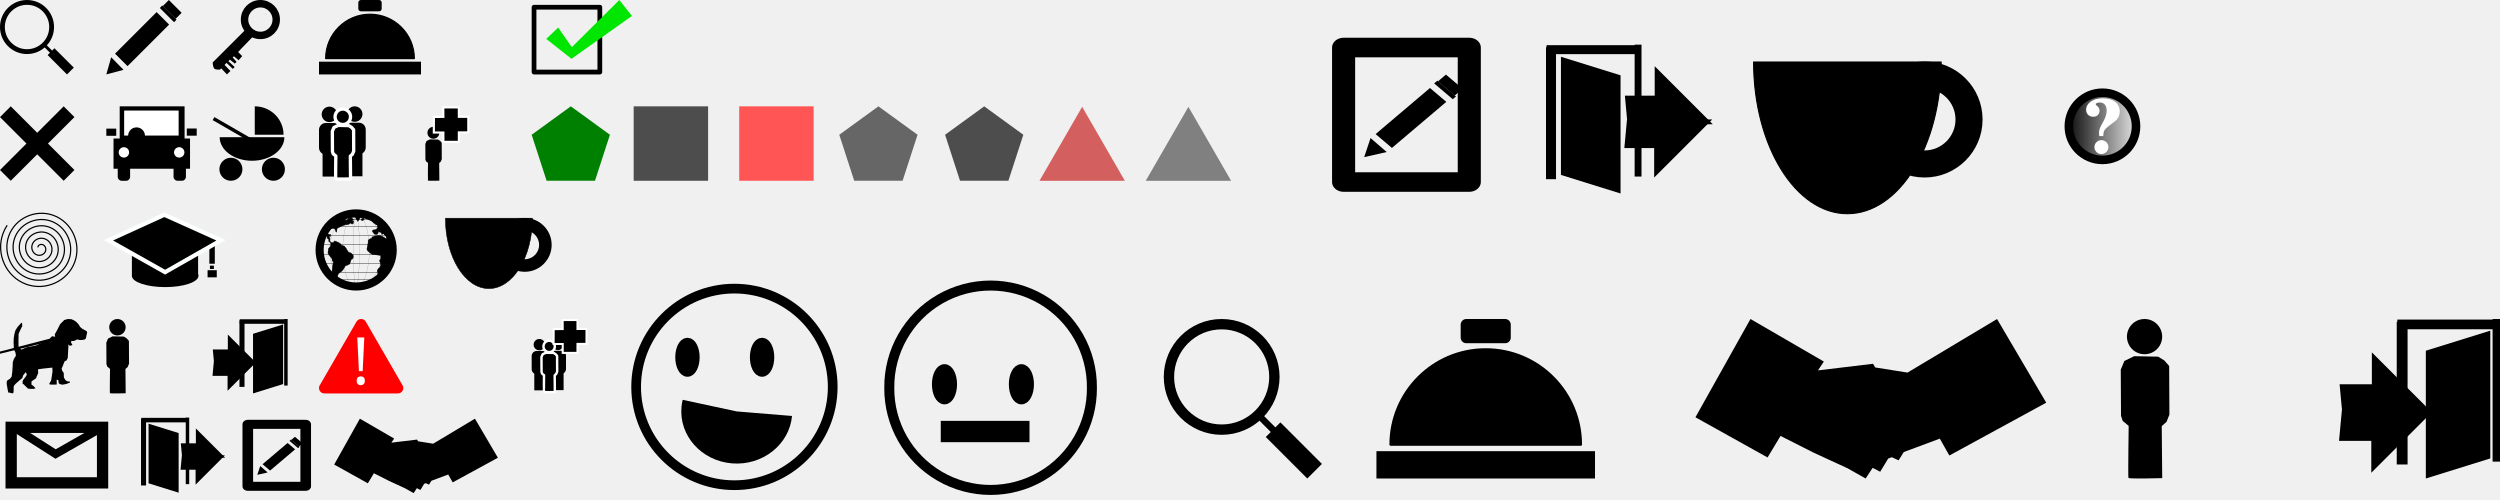
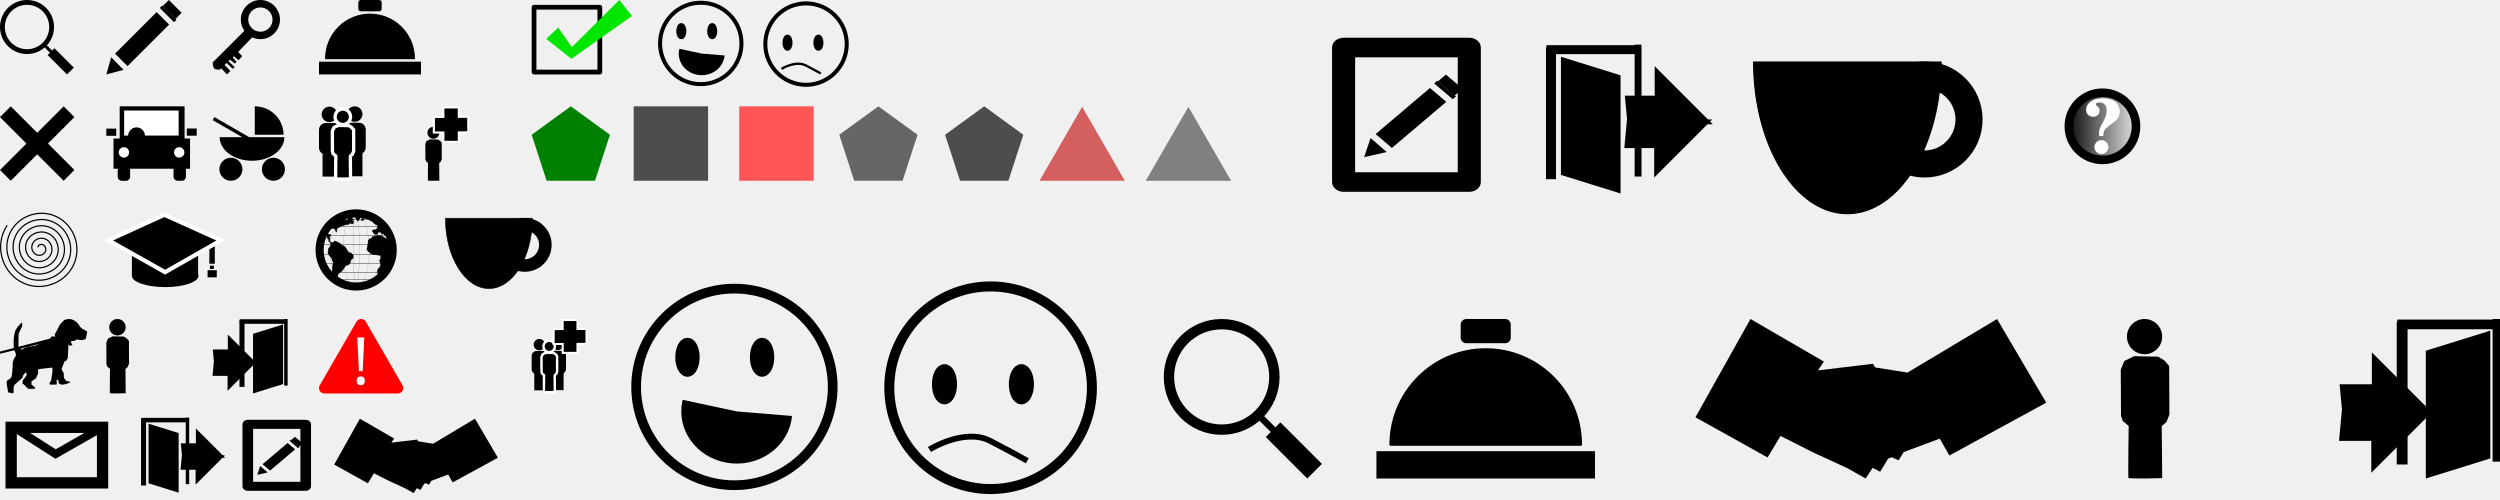
<svg xmlns="http://www.w3.org/2000/svg" xmlns:xlink="http://www.w3.org/1999/xlink" version="1.1" id="svg3044" height="94" width="470.218">
  <defs id="defs3046">
    <path id="path3785" d="m 17.678,1035.568 c 0,0 3.14,-2.346 4.972,-2.347 1.936,0 5.255,2.473 5.255,2.473" style="fill:none;stroke:none" />
    <linearGradient xlink:href="#linearGradient6251" id="linearGradient3602" gradientUnits="userSpaceOnUse" x1="140.551" y1="388.844" x2="140.551" y2="473.251" gradientTransform="matrix(0.4506727,0,0,0.4506727,47.07469,213.0829)" />
    <linearGradient id="linearGradient6251">
      <stop style="stop-color:#6ad580;stop-opacity:1;" offset="0" id="stop6253" />
      <stop style="stop-color:#6ad580;stop-opacity:0;" offset="1" id="stop6255" />
    </linearGradient>
    <filter id="filter6235" x="0" y="0" width="1" height="1" color-interpolation-filters="sRGB">
      <feGaussianBlur id="feGaussianBlur6237" in="SourceAlpha" stdDeviation="4.2" />
      <feOffset id="feOffset6239" dy="5" dx="5" result="result91" />
      <feComposite id="feComposite6241" in2="result91" operator="out" in="SourceGraphic" />
    </filter>
    <filter id="filter6227" x="0" y="0" width="1" height="1" color-interpolation-filters="sRGB">
      <feGaussianBlur id="feGaussianBlur6229" in="SourceAlpha" stdDeviation="4.2" />
      <feOffset id="feOffset6231" dy="5" dx="5" result="result91" />
      <feComposite id="feComposite6233" in2="result91" operator="out" in="SourceGraphic" />
    </filter>
    <filter id="filter6219" x="0" y="0" width="1" height="1" color-interpolation-filters="sRGB">
      <feGaussianBlur id="feGaussianBlur6221" in="SourceAlpha" stdDeviation="4.2" />
      <feOffset id="feOffset6223" dy="5" dx="5" result="result91" />
      <feComposite id="feComposite6225" in2="result91" operator="out" in="SourceGraphic" />
    </filter>
    <filter id="filter6211" x="0" y="0" width="1" height="1" color-interpolation-filters="sRGB">
      <feGaussianBlur id="feGaussianBlur6213" in="SourceAlpha" stdDeviation="4.2" />
      <feOffset id="feOffset6215" dy="5" dx="5" result="result91" />
      <feComposite id="feComposite6217" in2="result91" operator="out" in="SourceGraphic" />
    </filter>
    <filter id="filter6203" x="0" y="0" width="1" height="1" color-interpolation-filters="sRGB">
      <feGaussianBlur id="feGaussianBlur6205" in="SourceAlpha" stdDeviation="4.2" />
      <feOffset id="feOffset6207" dy="5" dx="5" result="result91" />
      <feComposite id="feComposite6209" in2="result91" operator="out" in="SourceGraphic" />
    </filter>
    <filter id="filter6195" x="0" y="0" width="1" height="1" color-interpolation-filters="sRGB">
      <feGaussianBlur id="feGaussianBlur6197" in="SourceAlpha" stdDeviation="4.2" />
      <feOffset id="feOffset6199" dy="5" dx="5" result="result91" />
      <feComposite id="feComposite6201" in2="result91" operator="out" in="SourceGraphic" />
    </filter>
    <linearGradient xlink:href="#linearGradient6251" id="linearGradient5214" gradientUnits="userSpaceOnUse" gradientTransform="matrix(0.4506727,0,0,0.4506727,124.9111,48.19822)" x1="140.551" y1="388.844" x2="140.551" y2="473.251" />
    <linearGradient xlink:href="#linearGradient3763" id="linearGradient3769" x1="3.079" y1="28.393" x2="62.279" y2="28.393" gradientUnits="userSpaceOnUse" />
    <linearGradient id="linearGradient3763">
      <stop style="stop-color:#000000;stop-opacity:1;" offset="0" id="stop3765" />
      <stop style="stop-color:#000000;stop-opacity:0;" offset="1" id="stop3767" />
    </linearGradient>
    <linearGradient y2="28.393" x2="62.279" y1="28.393" x1="3.079" gradientUnits="userSpaceOnUse" id="linearGradient4370" xlink:href="#linearGradient3763" />
    <linearGradient xlink:href="#linearGradient3763" id="linearGradient4398" gradientUnits="userSpaceOnUse" x1="3.079" y1="28.393" x2="62.279" y2="28.393" />
  </defs>
  <g id="layer1" transform="translate(4.5269776e-8,-12.36218)">
    <g id="callbell_icon" transform="matrix(0.7068176,0,0,0.7068176,-57.63464,-272.1026)">
      <path transform="matrix(1.525279,0,0,-1.525279,158.3811,444.9596)" d="m 21.908,17.645 c 0,4.271 -3.463,7.734 -7.734,7.734 -4.271,0 -7.734,-3.463 -7.734,-7.734 0,0 0,0 0,0 l 7.734,0 z" id="path6730" style="fill:#000000;fill-opacity:1;stroke:#000000;stroke-width:0.213;stroke-linejoin:round;stroke-miterlimit:4;stroke-opacity:1;stroke-dasharray:none" />
      <rect y="403.159" x="177.589" height="1.607" width="4.821" id="rect6732" style="fill:#000000;fill-opacity:1;stroke:#000000;stroke-width:1.4;stroke-linejoin:round;stroke-miterlimit:4;stroke-opacity:1;stroke-dasharray:none" />
      <rect y="418.873" x="166.429" height="3.393" width="27.143" id="rect6734" style="fill:#000000;fill-opacity:1;stroke:none" />
    </g>
    <g transform="matrix(0.609802,0,0,0.609802,38.64462,-615.1119)" id="password_icon">
      <path id="rect4382" d="m 12.592,1037.892 2.21,2.21 -2.52,2.601 -0.57,0.589 -0.637,0.658 -0.997,1.079 1.257,1.257 -1.116,1.27 -1.441,-1.219 -0.377,0.358 1.197,1.355 -0.534,0.557 -1.5,-1.232 -0.486,0.468 1.937,1.82 -0.58,0.558 -1.947,-1.849 -0.598,0.643 1.808,1.853 -1.071,1.071 -1.745,-1.867 -0.448,0.384 c 0,0 -1.264,0.083 -1.685,-0.301 -0.487,-0.445 -0.524,-1.908 -0.524,-1.908 z" style="fill:#000000;fill-opacity:1;stroke:none" />
      <path transform="translate(-0.4910714,1024.996)" d="m 22.321,10.022 c 0,2.7 -2.189,4.888 -4.888,4.888 -2.7,0 -4.888,-2.189 -4.888,-4.888 0,-2.7 2.189,-4.888 4.888,-4.888 2.7,0 4.888,2.189 4.888,4.888 z" id="path4387" style="fill:none;stroke:#000000;stroke-width:2.3;stroke-miterlimit:4;stroke-opacity:1;stroke-dasharray:none" />
    </g>
    <g id="group_icon" transform="matrix(0.522478,0,0,0.522478,-38.79499,-174.7818)">
      <g style="fill:#000000" transform="matrix(1.2,0,0,1.2,183.1964,-842.4773)" id="g5059-5-8">
        <path style="fill:#000000;fill-opacity:1;stroke:none" id="path5053-5-4" d="m 10.357,7.5 c 0,1.282 -1.039,2.321 -2.321,2.321 -1.282,0 -2.321,-1.039 -2.321,-2.321 0,-1.282 1.039,-2.321 2.321,-2.321 1.282,0 2.321,1.039 2.321,2.321 z" transform="translate(0,1027.362)" />
        <rect style="fill:#000000;fill-opacity:1;stroke:none" id="rect5055-9-6" width="6.429" height="9.464" x="4.911" y="1037.451" ry="2.054" />
        <rect style="fill:#000000;fill-opacity:1;stroke:none" id="rect5057-8-3" width="4.375" height="7.589" x="5.982" y="1045.934" ry="0" />
      </g>
      <g style="fill:#000000" transform="matrix(1.2,0,0,1.2,192.3036,-842.5844)" id="g5059-5">
        <path style="fill:#000000;fill-opacity:1;stroke:none" id="path5053-5" d="m 10.357,7.5 c 0,1.282 -1.039,2.321 -2.321,2.321 -1.282,0 -2.321,-1.039 -2.321,-2.321 0,-1.282 1.039,-2.321 2.321,-2.321 1.282,0 2.321,1.039 2.321,2.321 z" transform="translate(0,1027.362)" />
        <rect style="fill:#000000;fill-opacity:1;stroke:none" id="rect5055-9" width="6.429" height="9.464" x="4.911" y="1037.451" ry="2.054" />
        <rect style="fill:#000000;fill-opacity:1;stroke:none" id="rect5057-8" width="4.375" height="7.589" x="5.982" y="1045.934" ry="0" />
      </g>
      <path transform="matrix(1.2,0,0,1.2,188.0114,391.2273)" d="m 10.357,7.5 c 0,1.282 -1.039,2.321 -2.321,2.321 -1.282,0 -2.321,-1.039 -2.321,-2.321 0,-1.282 1.039,-2.321 2.321,-2.321 1.282,0 2.321,1.039 2.321,2.321 z" id="path5053-5-9" style="fill:#000000;fill-opacity:1;stroke:#ffffff;stroke-opacity:1" />
      <path id="path5747" d="m 196.014,403.321 3.788,0.076 0.985,0.606 0.758,0.871 0.038,7.69 -0.455,1.136 -0.758,0.682 0.076,8.22 c 0,0 -5.265,0.151 -5.341,-0.038 -0.076,-0.189 0.038,-8.22 0.038,-8.22 l -0.947,-0.795 -0.265,-0.795 -0.038,-7.311 0.568,-1.364 z" style="fill:#000000;fill-opacity:1;stroke:#ffffff;stroke-width:1.2px;stroke-linecap:butt;stroke-linejoin:round;stroke-opacity:1" />
    </g>
    <g id="taxi_icon" transform="matrix(1.04319,0,0,1.04319,19.62743,-1046.683)">
      <rect ry="0.714" y="1044.042" x="2.411" height="3.75" width="2.232" id="rect5791" style="fill:#000000;fill-opacity:1;stroke:none" />
      <rect ry="0.714" y="1044.04" x="12.475" height="3.75" width="2.232" id="rect5791-8" style="fill:#000000;fill-opacity:1;stroke:none" />
      <rect ry="0" transform="translate(0,1027.362)" y="12.812" x="1.652" height="5.446" width="13.795" id="rect6337" style="fill:#000000;fill-opacity:1;stroke:none" />
      <rect transform="translate(0,1027.362)" y="7.009" x="2.768" height="6.295" width="11.696" id="rect6339" style="fill:#000000;fill-opacity:1;stroke:none" />
      <rect transform="translate(0,1027.362)" y="11.027" x="0.357" height="1.295" width="1.786" id="rect6341" style="fill:#000000;fill-opacity:1;stroke:none" />
      <rect y="1038.367" x="14.866" height="1.295" width="1.786" id="rect6341-7" style="fill:#000000;fill-opacity:1;stroke:none" />
      <rect transform="translate(0,1027.362)" y="7.768" x="3.571" height="4.509" width="9.821" id="rect6365" style="fill:#ffffff;fill-opacity:1;stroke:none" />
      <path transform="translate(0,1027.362)" d="m 4.464,15.312 c 0,0.518 -0.42,0.938 -0.938,0.938 -0.518,0 -0.938,-0.42 -0.938,-0.938 0,-0.518 0.42,-0.938 0.938,-0.938 0.518,0 0.938,0.42 0.938,0.938 z" id="path6369" style="fill:#ffffff;fill-opacity:1;stroke:none" />
      <path d="m 4.464,15.312 c 0,0.518 -0.42,0.938 -0.938,0.938 -0.518,0 -0.938,-0.42 -0.938,-0.938 0,-0.518 0.42,-0.938 0.938,-0.938 0.518,0 0.938,0.42 0.938,0.938 z" id="path6369-6" style="fill:#ffffff;fill-opacity:1;stroke:none" transform="translate(9.970676,1027.362)" />
      <path transform="translate(-0.5803571,1027.362)" d="m 7.902,12.321 c 0,0.838 -0.68,1.518 -1.518,1.518 -0.838,0 -1.518,-0.68 -1.518,-1.518 0,-0.838 0.68,-1.518 1.518,-1.518 0.838,0 1.518,0.68 1.518,1.518 z" id="path6391" style="fill:#000000;fill-opacity:1;stroke:none" />
    </g>
    <g id="edit_icon" transform="matrix(1.02057,0,0,1.02057,10.36171,-1038.696)">
      <rect ry="0" transform="matrix(0.7071068,0.7071068,-0.7071068,0.7071068,0,0)" y="716.576" x="743.037" height="10.833" width="3.253" id="rect4441" style="fill:#000000;fill-opacity:1;stroke:none" />
      <g transform="translate(-0.4464286,0.2678571)" id="g5005">
        <rect style="fill:#000000;fill-opacity:1;stroke:none" id="rect4953" width="3.712" height="0.644" x="743.04" y="714.472" transform="matrix(0.7071068,0.7071068,-0.7071068,0.7071068,0,0)" />
        <rect style="fill:#000000;fill-opacity:1;stroke:none" id="rect4955" width="3.334" height="1.591" x="743.178" y="712.904" transform="matrix(0.7071068,0.7071068,-0.7071068,0.7071068,0,0)" />
      </g>
      <path id="path5009" d="m 10.337,1040.422 2.277,2.321 -3.17,0.848 z" style="fill:#000000;fill-opacity:1;stroke:none" />
    </g>
    <g transform="matrix(0.5343734,0,0,0.5343734,0.5019292,-536.1309)" id="search_icon">
      <path transform="translate(-1.517857,1025.309)" d="m 18.75,10.625 c 0,4.783 -3.878,8.661 -8.661,8.661 -4.783,0 -8.661,-3.878 -8.661,-8.661 0,-4.783 3.878,-8.661 8.661,-8.661 4.783,0 8.661,3.878 8.661,8.661 z" id="path3031" style="fill:none;stroke:#000000;stroke-width:1.7;stroke-linecap:round;stroke-linejoin:round;stroke-miterlimit:4;stroke-opacity:1;stroke-dasharray:none" />
      <g transform="matrix(0.7071068,-0.7071068,0.7071068,0.7071068,-713.2877,298.6404)" id="g3827">
        <rect style="fill:#000000;fill-opacity:1;stroke:none" id="rect3823" width="1.071" height="3.75" x="-11.607" y="1040.398" />
        <rect style="fill:#000000;fill-opacity:1;stroke:none" id="rect3825" width="3.393" height="9.643" x="-12.768" y="16.518" transform="translate(0,1027.362)" />
      </g>
    </g>
    <path style="fill:none;stroke:#000000;stroke-width:2.181;stroke-linecap:round;stroke-linejoin:round;stroke-miterlimit:4;stroke-opacity:1;stroke-dasharray:none" id="path7249-7" d="m 21.429,12.5 c 0,5.424 -4.397,9.821 -9.821,9.821 -5.424,0 -9.821,-4.397 -9.821,-9.821 0,-5.424 4.397,-9.821 9.821,-9.821 5.424,0 9.821,4.397 9.821,9.821 z" transform="matrix(0.6999926,0,0,0.6999926,58.86376,50.62514)" />
    <path style="fill:none;stroke:#000000;stroke-width:0.025;stroke-linecap:round;stroke-linejoin:round;stroke-miterlimit:4;stroke-opacity:1;stroke-dasharray:none" id="path7770-0" d="m 13.705,12.634 c 0,5.4 -0.38,9.777 -0.848,9.777 -0.468,0 -0.848,-4.377 -0.848,-9.777 0,-5.4 0.38,-9.777 0.848,-9.777 0.468,0 0.848,4.377 0.848,9.777 z" transform="matrix(0.6999926,0,0,0.6999926,58.02408,50.58097)" />
    <path style="fill:none;stroke:#000000;stroke-width:0.025;stroke-linecap:round;stroke-linejoin:round;stroke-miterlimit:4;stroke-opacity:1;stroke-dasharray:none" id="path7778-1" d="m 18.348,12.567 c 0,5.486 -1.599,9.933 -3.571,9.933 -1.972,0 -3.571,-4.447 -3.571,-9.933 0,-5.486 1.599,-9.933 3.571,-9.933 1.972,0 3.571,4.447 3.571,9.933 z" transform="matrix(0.6999926,0,0,0.6999926,56.61785,50.61219)" />
    <path style="fill:none;stroke:#000000;stroke-width:0.025;stroke-linecap:round;stroke-linejoin:round;stroke-miterlimit:4;stroke-opacity:1;stroke-dasharray:none" id="path7780-8" d="m 23.482,12.656 c 0,5.486 -3.158,9.933 -7.054,9.933 -3.896,0 -7.054,-4.447 -7.054,-9.933 0,-5.486 3.158,-9.933 7.054,-9.933 3.896,0 7.054,4.447 7.054,9.933 z" transform="matrix(0.6999926,0,0,0.6999926,55.46161,50.51846)" />
    <path style="fill:none;stroke:#000000;stroke-width:0.07;stroke-linecap:butt;stroke-linejoin:miter;stroke-miterlimit:4;stroke-opacity:1;stroke-dasharray:none" d="m 63.212,53.643 7.719,0" id="path7782-8" />
    <path style="fill:none;stroke:#000000;stroke-width:0.07;stroke-linecap:butt;stroke-linejoin:miter;stroke-miterlimit:4;stroke-opacity:1;stroke-dasharray:none" d="m 61.68,54.987 10.562,0" id="path7784-7" />
    <path style="fill:none;stroke:#000000;stroke-width:0.07;stroke-linecap:butt;stroke-linejoin:miter;stroke-miterlimit:4;stroke-opacity:1;stroke-dasharray:none" d="m 60.555,56.675 12.75,0" id="path7786-7" />
    <path style="fill:none;stroke:#000000;stroke-width:0.07;stroke-linecap:butt;stroke-linejoin:miter;stroke-miterlimit:4;stroke-opacity:1;stroke-dasharray:none" d="m 60.087,58.393 13.781,0" id="path7788-4" />
    <use x="0" y="0" xlink:href="#path7782-8" id="use7790-0" transform="matrix(1,0,0,-1,0,118.6305)" width="25" height="25" />
    <use x="0" y="0" xlink:href="#path7784-7" id="use7792-8" transform="matrix(1,0,0,-1,0,118.6305)" width="25" height="25" />
    <use x="0" y="0" xlink:href="#path7786-7" id="use7794-7" transform="matrix(1,0,0,-1,0,118.6305)" width="25" height="25" />
    <use x="0" y="0" xlink:href="#path7788-4" id="use7796-1" transform="matrix(1,0,0,-1,0,118.6305)" width="25" height="25" />
    <path style="fill:#000000;fill-opacity:1;stroke:#000000;stroke-width:0.07;stroke-linecap:butt;stroke-linejoin:miter;stroke-miterlimit:4;stroke-opacity:1;stroke-dasharray:none" d="m 63.471,65.274 c -0.088,-0.044 -0.784,-0.563 -0.784,-0.563 l -0.077,-0.718 -0.166,-0.575 0.077,-0.784 0.188,-1.061 -0.221,-0.133 -0.044,-0.431 -0.563,-0.674 -0.199,-0.387 0.099,-0.851 0.276,-0.265 0.199,-0.519 -0.077,-0.265 -0.354,-0.309 0.033,-0.331 -0.343,-0.254 0.022,-0.287 -0.586,-0.343 -0.022,-0.32 0.586,-0.972 1.547,-1.436 1.26,-0.718 1.271,-0.42 0.884,-0.099 0.298,0.11 0.055,0.21 -0.243,0.155 -0.155,0.11 -0.243,-0.133 -0.508,0.066 -0.431,0.066 -0.32,0.265 0.011,0.343 0.287,0.022 0.254,-0.21 0,-0.144 0.331,-0.033 0.243,-0.122 0.243,0.221 0.199,0.188 -0.221,0.199 0.055,0.099 0.221,-0.066 -0.11,0.486 -0.221,0.133 -0.309,-0.221 -0.298,0.254 -0.729,0.11 -0.707,0.265 -0.563,0.276 -0.232,0.133 -0.044,0.563 -0.11,0.133 -0.144,-0.32 c 0,0 -0.066,-0.298 -0.122,-0.287 -0.055,0.011 -0.298,-0.11 -0.298,-0.11 l -0.453,0.044 -0.42,0.309 -0.221,0.376 0.077,0.276 c 0,0 0.199,0.133 0.298,0.133 0.099,0 0.276,0.033 0.276,0.033 l -0.055,0.32 -0.276,0.011 0.011,0.177 0.166,0.122 c 0,0 -0.044,0.674 0,0.674 0.044,0 0.265,0.188 0.265,0.188 l 0.343,-0.011 0.276,-0.309 0.795,0.343 0.398,0.298 0.022,0.155 0.597,0.199 0.309,0.376 0.265,0.464 0.232,0.309 0.464,0.155 0.365,0.354 0.066,0.331 -0.088,0.343 -0.331,0.21 -0.133,0.431 -0.155,0.376 -0.298,0.177 -0.497,0.177 -0.365,0.619 -0.298,0.376 -0.32,0.221 -0.331,0.276 -0.155,0.398 -0.055,0.475 z" id="path7802-6" />
    <path style="fill:#000000;fill-opacity:1;stroke:#000000;stroke-width:0.07;stroke-linecap:butt;stroke-linejoin:miter;stroke-miterlimit:4;stroke-opacity:1;stroke-dasharray:none" d="m 67.006,52.458 -0.055,0.343 -0.099,0.177 0.033,0.365 0.177,0.343 0.232,0.309 0.32,-0.431 0.166,-0.32 0.309,-0.077 0.287,-0.232 0.011,-0.254 -0.563,-0.133 z" id="path7823-2" />
    <path style="fill:#000000;fill-opacity:1;stroke:#000000;stroke-width:0.07;stroke-linecap:butt;stroke-linejoin:miter;stroke-miterlimit:4;stroke-opacity:1;stroke-dasharray:none" d="m 68.133,53.486 -0.21,0.077 0.022,0.188 c 0,0 0.232,0.144 0.276,0.144 0.044,0 0.133,-0.177 0.133,-0.177 0,0 0.155,-0.022 0.133,-0.088 -0.022,-0.066 -0.077,-0.243 -0.077,-0.243 l -0.254,0.044 z" id="path7825-8" />
    <path style="fill:#000000;fill-opacity:1;stroke:#000000;stroke-width:0.07;stroke-linecap:butt;stroke-linejoin:round;stroke-miterlimit:4;stroke-opacity:1;stroke-dasharray:none" d="m 70.663,53.607 -0.541,0.022 -0.011,0.431 0.122,0.221 0.243,0.122 0.155,0.033 0.011,0.122 0.122,0.088 0.232,0 -0.011,0.387 0.044,0.177 -0.221,0.243 -0.221,0.122 -0.387,0.044 -0.199,0.177 0.155,0.265 0.287,0.354 0.354,0.055 0.265,-0.11 0.088,-0.343 0.011,-0.099 0.586,0.221 0.011,0.276 0.199,0 0.166,-0.099 0.144,0.088 -0.022,0.177 0.177,-0.022 0.343,0.133 0.354,0.21 0.11,0.287 c 0,0 -0.077,0.11 -0.133,0.11 -0.055,0 -0.541,-0.088 -0.541,-0.088 l -0.354,-0.21 c 0,0 -0.243,-0.166 -0.298,-0.199 -0.055,-0.033 -0.597,-0.166 -0.597,-0.166 l -0.795,0.11 -0.508,0.177 -0.133,0.287 c 0,0 -0.309,0.066 -0.354,0.099 -0.044,0.033 -0.276,0.254 -0.276,0.254 l 0,0.387 -0.055,0.409 -0.11,0.442 -0.066,0.464 0.177,0.32 0.475,0.387 0.354,0.254 0.795,0.077 c 0,0 0.343,0.033 0.387,0.044 0.044,0.011 0.409,0.088 0.409,0.088 l -0.011,0.652 -0.133,0.11 -0.066,0.243 0.155,0.442 0.033,0.409 -0.144,0.354 -0.343,0.32 -0.166,0.431 c 0,0 0.144,0.276 0.144,0.343 0,0.066 -0.066,0.398 -0.066,0.398 l -0.265,0.442 -0.099,0.276 0.088,0.232 0.663,-0.431 0.762,-0.707 0.917,-1.348 0.541,-1.326 0.221,-1.028 0.077,-1.204 -0.232,-1.315 L 73.293,56.69 72.862,55.773 72.111,54.767 71.238,53.961 z" id="path7827-6" />
    <g id="delete_icon" transform="matrix(0.6408909,0,0,0.6408909,-1.125588,-627.4765)">
      <rect transform="matrix(0.7071068,-0.7071068,0.7071068,0.7071068,0,0)" y="742.469" x="-739.985" height="4.464" width="26.429" id="rect6170" style="fill:#000000;fill-opacity:1;stroke:none" />
      <g id="g3764-9">
        <use x="0" y="0" xlink:href="#rect6170" id="use6680-9" transform="matrix(0,-1,1,0,-1027.809,1053.166)" width="25" height="25" />
      </g>
    </g>
    <path style="fill:none;stroke:#000000;stroke-width:1px;stroke-linecap:butt;stroke-linejoin:miter;stroke-opacity:1" id="miscellaneous_icon" d="M 2.092,5.279 C 2.113,3.617 3.868,2.642 5.372,2.856 7.685,3.186 8.97,5.64 8.523,7.809 7.911,10.772 4.725,12.378 1.898,11.687 -1.717,10.804 -3.648,6.874 -2.709,3.39 -1.56,-0.877 3.12,-3.135 7.261,-1.945 12.18,-0.532 14.767,4.901 13.324,9.698 11.649,15.269 5.46,18.185 0.008,16.489 -6.215,14.553 -9.461,7.607 -7.511,1.5 -5.315,-5.377 2.389,-8.952 9.15,-6.747 16.681,-4.291 20.587,4.171 18.126,11.587 15.411,19.77 6.19,24.007 -1.881,21.291 -10.718,18.317 -15.285,8.336 -12.313,-0.389 -9.08,-9.879 1.66,-14.777 11.04,-11.549 21.183,-8.057 26.412,3.442 22.928,13.476 19.178,24.274 6.918,29.833 -3.77,26.093 -15.221,22.085 -21.112,9.064 -17.114,-2.278 -12.848,-14.382 0.932,-20.604 12.929,-16.351 25.687,-11.827 32.24,2.715 27.73,15.365 22.948,28.777 7.646,35.661 -5.659,30.894 -19.725,25.854 -26.94,9.792 -21.916,-4.167 -16.618,-18.886 0.205,-26.433 14.818,-21.152 30.191,-15.597 38.069,1.987 32.531,17.254 26.718,33.281 8.373,41.49 -7.548,35.696 -24.229,29.625 -32.769,10.519 -26.718,-6.056 c 0.883,-2.42 2.05,-4.735 3.468,-6.886" transform="matrix(0.2280547,0,0,0.2280547,6.65049,57.684)">
      </path>
    <g transform="matrix(0.5775298,0,0,0.5775298,40.13161,-561.3054)" id="babysitting_icon">
      <path transform="translate(5.178571,1034.684)" d="m 18.125,13.75 c 0,2.071 -1.679,3.75 -3.75,3.75 -2.071,0 -3.75,-1.679 -3.75,-3.75 0,-2.071 1.679,-3.75 3.75,-3.75 2.071,0 3.75,1.679 3.75,3.75 z" id="path6373" style="fill:#000000;fill-opacity:1;stroke:none" />
      <path transform="translate(-8.660714,1034.684)" d="m 18.125,13.75 c 0,2.071 -1.679,3.75 -3.75,3.75 -2.071,0 -3.75,-1.679 -3.75,-3.75 0,-2.071 1.679,-3.75 3.75,-3.75 2.071,0 3.75,1.679 3.75,3.75 z" id="path6373-0" style="fill:#000000;fill-opacity:1;stroke:none" />
      <path transform="translate(-2.053571,1023.077)" d="m 25.179,14.911 c 0,4.241 -4.717,7.679 -10.536,7.679 -5.819,0 -10.536,-3.438 -10.536,-7.679 0,0 0,0 0,0 l 10.536,0 z" id="path6903" style="fill:#000000;fill-opacity:1;stroke:none" />
      <path transform="matrix(1,0,0,-1,-7.321429,1049.371)" d="m 30.179,12.188 c 0,5.104 -4.197,9.241 -9.375,9.241 l 0,-9.241 z" id="path6913" style="fill:#000000;fill-opacity:1;stroke:none" />
      <rect transform="matrix(0.8660254,0.5,-0.5,0.8660254,0,0)" y="893.088" x="516.018" height="1.136" width="17.804" id="rect6917" style="fill:#000000;fill-opacity:1;stroke:none" />
    </g>
    <g id="homework_icon" transform="matrix(0.7903691,0,0,0.7903691,-110.4109,-26.39726)">
      <rect y="106.756" x="189.518" height="5.045" width="1.295" id="rect5807" style="fill:#000000;fill-opacity:1;stroke:none" />
      <rect y="112.247" x="189.652" height="0.804" width="0.938" id="rect5809" style="fill:#000000;fill-opacity:1;stroke:none" />
      <rect y="113.341" x="189.094" height="1.696" width="2.188" id="rect5811" style="fill:#000000;fill-opacity:1;stroke:none" />
      <rect y="109.122" x="171.08" height="5.536" width="15.759" id="rect5813" style="fill:#000000;fill-opacity:1;stroke:none" />
      <path transform="matrix(0.9517426,0,0,1,164.7048,93.56754)" d="m 23.348,21.116 c 0,1.479 -3.728,2.679 -8.326,2.679 -4.598,0 -8.326,-1.199 -8.326,-2.679 0,-1.479 3.728,-2.679 8.326,-2.679 4.598,0 8.326,1.199 8.326,2.679 z" id="path5815" style="fill:#000000;fill-opacity:1;stroke:none" />
      <path id="path5803" d="m 165.5,106.22 13.304,-6.071 13.482,6.071 -13.304,7.589 z" style="fill:#000000;fill-opacity:1;stroke:#feffff;stroke-width:1px;stroke-linecap:butt;stroke-linejoin:miter;stroke-opacity:1" />
    </g>
    <g transform="matrix(0.6621514,0,0,0.6621514,-0.02956033,-609.4111)" id="dogwalking_icon">
      <path id="path5230" d="m 6.321,1030.8 0.045,0.848 -0.491,0.982 -0.536,1.205 -0.045,1.696 0,1.339 0.009,0.591 0.758,0.852 0.316,-0.095 1.168,-0.537 2.683,-0.505 1.926,-0.884 1.799,-0.758 0.568,-0.726 0.347,-0.284 0.852,0.158 -0.126,-0.694 0.631,-1.105 0.915,-1.799 1.168,-1.168 1.01,-0.284 1.042,0.063 0.758,0.347 0.694,0.505 0.6,0.663 0.379,0.663 0.631,0.537 1.231,0.663 0.158,0.379 -0.158,0.663 -0.158,0.758 -0.095,0.347 -0.284,0.221 -0.694,0.158 -0.726,0 -0.726,-0.158 -0.852,0.41 -0.852,0.063 -0.017,0.554 0.29,0.268 0.022,0.312 -0.647,0.201 -0.446,-0.38 0,0.714 -0.089,1.518 -0.089,1.607 -0.402,0.781 -0.424,0.067 -0.357,0.804 -0.29,0.759 -0.268,0.603 0.134,0.536 0.469,0.714 0.045,1.295 0.29,0.491 0.29,0.38 0.603,0.245 0.379,-0.045 0.201,0.335 -1.094,0.424 -1.138,0.201 -0.737,-0.201 -0.268,-0.245 -0.112,-0.848 -0.469,-0.156 0.022,1.384 -0.692,0.045 -1.027,0 -0.446,-0.156 0.58,-1.049 0.379,-2.5 -0.045,-1.138 -2.5,0.268 -1.429,0.201 -0.156,0.089 0.067,0.982 -0.335,0.804 -0.179,0.312 -0.022,0.312 -0.781,0.558 -0.58,0.38 -0.022,0.915 0.603,0.446 0.558,0.603 -0.469,0.178 -1.004,0 -0.692,-0.089 -1.161,-1.161 -0.357,-0.245 0.045,-0.871 1.004,-1.317 0.156,-0.513 -0.335,-0.536 -0.402,0.536 -0.312,0.38 -0.246,0.781 -0.446,0.335 -1.138,0.982 -0.67,0.67 -0.201,0.491 0.022,0.536 -0.045,1.049 -0.268,0.268 -0.759,-0.201 -0.469,-0.067 -0.179,-0.893 -0.268,-1.562 0.022,-0.692 0.201,-0.312 0.714,-0.446 0.469,-0.58 0.179,-1.317 0.089,-1.295 0.067,-1.562 0.335,-0.938 0.29,-0.446 0.223,-0.312 0,-0.491 -0.134,-0.603 -0.246,-0.469 -0.179,-0.759 -0.067,-1.473 0.045,-1.339 0.201,-1.205 0.29,-0.982 0.625,-0.982 0.893,-0.982 0.357,-0.223 z" style="fill:#000000;fill-opacity:1;stroke:none" />
      <path transform="translate(0,1027.362)" id="path5742" d="M 0.045,11.518 15.223,7.589 15.179,8.393 0.045,12.143 z" style="fill:#000000;fill-opacity:1;stroke:none" />
    </g>
    <g transform="matrix(0.4024105,0,0,0.4024105,76.3421,-377.527)" id="new_user_icon">
      <path transform="matrix(1.2,0,0,1.2,3.208454,1021.943)" d="m 10.357,7.5 c 0,1.282 -1.039,2.321 -2.321,2.321 -1.282,0 -2.321,-1.039 -2.321,-2.321 0,-1.282 1.039,-2.321 2.321,-2.321 1.282,0 2.321,1.039 2.321,2.321 z" id="path5053-5-9-2" style="fill:#000000;fill-opacity:1;stroke:none" />
      <path id="path5747-4" d="m 11.211,1034.036 3.788,0.076 0.985,0.606 0.758,0.871 0.038,7.69 -0.455,1.136 -0.758,0.682 0.076,8.22 c 0,0 -5.265,0.151 -5.341,-0.038 -0.076,-0.189 0.038,-8.22 0.038,-8.22 l -0.947,-0.795 -0.265,-0.795 -0.038,-7.311 0.568,-1.364 z" style="fill:#000000;fill-opacity:1;stroke:none" />
      <path id="path4534" d="m 17.478,1019.085 0.045,4.42 -4.42,0.045 -0.045,7.277 4.464,0 0,4.375 7.232,0 0,-4.42 4.42,0 0,-7.321 -4.42,0 0,-4.375 z" style="fill:#000000;fill-opacity:1;stroke:#ffffff;stroke-width:1px;stroke-linecap:butt;stroke-linejoin:miter;stroke-opacity:1" />
    </g>
    <g id="g4156" transform="matrix(0.4408321,0,0,0.4408321,-36.36589,45.4881)">
      <path transform="translate(233.2968,59.52433)" d="m 18.963,30.896 -31.36,0 L 3.283,3.738 z" id="path5604" style="fill:#ff0000;fill-opacity:1;stroke:#ff0000;stroke-width:4.6;stroke-linecap:round;stroke-linejoin:round;stroke-miterlimit:4;stroke-opacity:1;stroke-dasharray:none" />
      <text id="text6118" y="88.817" x="232.665" style="font-size:28px;font-style:normal;font-variant:normal;font-weight:normal;font-stretch:normal;text-align:start;line-height:100%;letter-spacing:0px;word-spacing:0px;writing-mode:lr-tb;text-anchor:start;fill:#ffffff;fill-opacity:1;stroke:none;font-family:Loma;-inkscape-font-specification:Loma" xml:space="preserve">
        <tspan y="88.817" x="232.665" id="tspan6120">!</tspan>
      </text>
    </g>
    <g id="requestoffer_icon" transform="matrix(1.020319,0,0,1.020319,62.85714,-84.75222)">
      <path id="path3056" d="m 4.735,172.362 6.313,3.662 -0.505,0.758 4.735,-0.568 0.189,0.316 2.778,0.442 7.702,-4.609 4.23,7.197 -8.334,4.546 -0.821,-1.452 -3.1,1.153 -0.446,0.714 -0.58,-0.268 -0.312,0.112 -0.692,1.138 -0.647,-0.335 -0.603,0.915 -1.54,-0.871 -2.975,-1.371 -2.806,-1.42 -1.116,1.853 L 0,180.816 z" style="fill:#000000;fill-opacity:1;stroke:none" />
    </g>
-     <g transform="matrix(1.446843,0,0,1.446843,166.3237,65.2963)" id="sad_icon">
-       <path d="m 26.989,13.82 a 13.17,13.17 0 1 1 -26.339,0 13.17,13.17 0 1 1 26.339,0 z" id="path5163" style="fill:none;stroke:#000000;stroke-width:1.3;stroke-linejoin:bevel;stroke-miterlimit:4;stroke-opacity:1;stroke-dasharray:none" />
-       <path d="m 8.807,13.367 a 0.982,1.964 0 1 1 -1.964,0 0.982,1.964 0 1 1 1.964,0 z" id="path5173" style="fill:#000000;fill-opacity:1;stroke:#000000;stroke-width:1.3;stroke-linejoin:bevel;stroke-miterlimit:4;stroke-opacity:1;stroke-dasharray:none" />
-       <use transform="matrix(-1,0,0,1,25.64924,-3.0988926e-8)" id="use5175" x="0" y="0" width="25" height="25" xlink:href="#path5173" />
-       <rect y="18.126" x="7.341" height="2.771" width="11.535" id="rect6287" style="fill:#000000;fill-opacity:1;stroke:none" />
-     </g>
    <g transform="matrix(1.403735,0,0,1.403735,120.2764,-1374.744)" id="happy_icon">
      <path transform="translate(-0.5357143,1025.487)" d="m 26.429,14.509 c 0,7.273 -5.896,13.17 -13.17,13.17 -7.273,0 -13.17,-5.896 -13.17,-13.17 0,-7.273 5.896,-13.17 13.17,-13.17 7.273,0 13.17,5.896 13.17,13.17 z" id="path5163-6" style="fill:none;stroke:#000000;stroke-width:1.3;stroke-linejoin:bevel;stroke-miterlimit:4;stroke-opacity:1;stroke-dasharray:none" />
      <path transform="translate(0,1027.362)" d="m 7.411,8.661 c 0,1.085 -0.44,1.964 -0.982,1.964 -0.542,0 -0.982,-0.879 -0.982,-1.964 0,-1.085 0.44,-1.964 0.982,-1.964 0.542,0 0.982,0.879 0.982,1.964 z" id="path5173-6" style="fill:#000000;fill-opacity:1;stroke:#000000;stroke-width:1.3;stroke-linejoin:bevel;stroke-miterlimit:4;stroke-opacity:1;stroke-dasharray:none" />
      <use height="25" width="25" transform="matrix(-1,0,0,1,22.85714,0)" id="use5175-0" xlink:href="#path5173-6" y="0" x="0" />
      <path transform="translate(-0.3343272,1023.833)" d="m 20.775,20.056 c -0.358,3.844 -3.963,6.688 -8.052,6.352 -4.09,-0.336 -7.115,-3.725 -6.757,-7.569 0.03,-0.318 0.082,-0.635 0.158,-0.946 l 7.247,1.555 z" id="path6220" style="fill:#000000;fill-opacity:1;stroke:none" />
    </g>
    <g transform="matrix(0.4949608,0,0,0.4949608,100.4897,-494.8287)" id="valid_icon">
      <rect transform="translate(0,1027.362)" y="0.089" x="-0.089" height="24.643" width="25" id="rect5309" style="fill:none;stroke:#000000;stroke-width:1.8;stroke-linecap:round;stroke-linejoin:round;stroke-miterlimit:4;stroke-opacity:1;stroke-dasharray:none" />
      <path transform="translate(0,1027.362)" id="path5311" d="M 4.546,12.121 9.091,7.827 14.268,15.277 32.325,-2.653 37.123,3.408 14.142,19.697 z" style="fill:#00e600;fill-opacity:1;stroke:none" />
    </g>
    <g transform="matrix(0.3838841,0,0,0.3838841,98.35454,-318.2421)" id="new_group_icon">
      <g style="fill:#000000" transform="matrix(1.2,0,0,1.2,-1.606508,-211.7621)" id="g5059-5-8-4">
        <path style="fill:#000000;fill-opacity:1;stroke:none" id="path5053-5-4-0" d="m 10.357,7.5 c 0,1.282 -1.039,2.321 -2.321,2.321 -1.282,0 -2.321,-1.039 -2.321,-2.321 0,-1.282 1.039,-2.321 2.321,-2.321 1.282,0 2.321,1.039 2.321,2.321 z" transform="translate(0,1027.362)" />
        <rect style="fill:#000000;fill-opacity:1;stroke:none" id="rect5055-9-6-0" width="6.429" height="9.464" x="4.911" y="1037.451" ry="2.054" />
        <rect style="fill:#000000;fill-opacity:1;stroke:none" id="rect5057-8-3-1" width="4.375" height="7.589" x="5.982" y="1045.934" ry="0" />
      </g>
      <g style="fill:#000000" transform="matrix(1.2,0,0,1.2,7.500635,-211.8692)" id="g5059-5-7">
        <path style="fill:#000000;fill-opacity:1;stroke:none" id="path5053-5-0" d="m 10.357,7.5 c 0,1.282 -1.039,2.321 -2.321,2.321 -1.282,0 -2.321,-1.039 -2.321,-2.321 0,-1.282 1.039,-2.321 2.321,-2.321 1.282,0 2.321,1.039 2.321,2.321 z" transform="translate(0,1027.362)" />
        <rect style="fill:#000000;fill-opacity:1;stroke:none" id="rect5055-9-9" width="6.429" height="9.464" x="4.911" y="1037.451" ry="2.054" />
        <rect style="fill:#000000;fill-opacity:1;stroke:none" id="rect5057-8-4" width="4.375" height="7.589" x="5.982" y="1045.934" ry="0" />
      </g>
      <path transform="matrix(1.2,0,0,1.2,3.208454,1021.943)" d="m 10.357,7.5 c 0,1.282 -1.039,2.321 -2.321,2.321 -1.282,0 -2.321,-1.039 -2.321,-2.321 0,-1.282 1.039,-2.321 2.321,-2.321 1.282,0 2.321,1.039 2.321,2.321 z" id="path5053-5-9-37" style="fill:#000000;fill-opacity:1;stroke:#ffffff;stroke-opacity:1" />
      <path id="path5747-6" d="m 11.211,1034.036 3.788,0.076 0.985,0.606 0.758,0.871 0.038,7.69 -0.455,1.136 -0.758,0.682 0.076,8.22 c 0,0 -5.265,0.151 -5.341,-0.038 -0.076,-0.189 0.038,-8.22 0.038,-8.22 l -0.947,-0.795 -0.265,-0.795 -0.038,-7.311 0.568,-1.364 z" style="fill:#000000;fill-opacity:1;stroke:#ffffff;stroke-width:1.2px;stroke-linecap:butt;stroke-linejoin:round;stroke-opacity:1" />
      <path id="path4534-16" d="m 19.452,1018.006 0.045,4.42 -4.42,0.045 -0.045,7.277 4.464,0 0,4.375 7.232,0 0,-4.42 4.42,0 0,-7.321 -4.42,0 0,-4.375 z" style="fill:#000000;fill-opacity:1;stroke:#ffffff;stroke-width:1px;stroke-linecap:butt;stroke-linejoin:miter;stroke-opacity:1" />
    </g>
    <g transform="matrix(0.5608703,0,0,0.5608703,40.1302,-503.8548)" id="logout_icon">
      <rect y="1027.809" x="8.75" height="22.321" width="1.696" id="rect3025" style="fill:#000000;fill-opacity:1;stroke:none" />
      <rect y="1027.451" x="8.839" height="1.518" width="15.089" id="rect3027" style="fill:#000000;fill-opacity:1;stroke:none" />
      <rect transform="translate(0,1027.362)" y="-3.4954894e-08" x="23.75" height="22.321" width="1.161" id="rect3029" style="fill:#000000;fill-opacity:1;stroke:none" />
      <rect transform="matrix(0.9548496,-0.2970896,0,1,0,0)" y="1036.465" x="13.933" height="19.997" width="10.566" id="rect3031" style="fill:#000000;fill-opacity:1;stroke:none" />
      <path transform="translate(0,1027.362)" id="path3035" d="m 0.357,10.714 5,0 0,-4.286 8.125,8.125 -12.768,0 z" style="fill:#000000;fill-opacity:1;stroke:#000000;stroke-width:1px;stroke-linecap:butt;stroke-linejoin:miter;stroke-opacity:1" />
      <use height="25" width="25" transform="matrix(1,0,0,-1,-0.08928571,2084.01)" id="use3037" xlink:href="#path3035" y="0" x="0" />
    </g>
    <g transform="matrix(0.5551533,0,0,0.5551533,14.95367,-498.4225)" id="one_person_icon">
      <path transform="matrix(1.2,0,0,1.2,3.208454,1021.943)" d="m 10.357,7.5 c 0,1.282 -1.039,2.321 -2.321,2.321 -1.282,0 -2.321,-1.039 -2.321,-2.321 0,-1.282 1.039,-2.321 2.321,-2.321 1.282,0 2.321,1.039 2.321,2.321 z" id="path5053-5-9-7" style="fill:#000000;fill-opacity:1;stroke:none" />
      <path id="path5747-45" d="m 11.211,1034.036 3.788,0.076 0.985,0.606 0.758,0.871 0.038,7.69 -0.455,1.136 -0.758,0.682 0.076,8.22 c 0,0 -5.265,0.151 -5.341,-0.038 -0.076,-0.189 0.038,-8.22 0.038,-8.22 l -0.947,-0.795 -0.265,-0.795 -0.038,-7.311 0.568,-1.364 z" style="fill:#000000;fill-opacity:1;stroke:none" />
    </g>
    <g transform="matrix(0.5169423,0,0,0.5169423,158.6171,-498.1409)" id="layer1-1" style="fill:#666666">
      <path transform="matrix(1,0,0,-1,4.196429,1057.007)" d="M 8.571,30.774 -5.667,20.43 -0.228,3.692 l 17.599,-5e-7 5.438,16.738 z" id="path5085-2" style="fill:#666666;fill-opacity:1;stroke:none" />
    </g>
    <g transform="matrix(0.56,0,0,0.56,139.0357,-542.7606)" id="layer1-8" style="fill:#ff5555">
      <rect y="1027.005" x="0" height="25" width="25" id="rect2985" style="fill:#ff5555;fill-opacity:1;stroke:none" />
    </g>
    <g transform="matrix(0.5725268,0,0,0.5725268,216.3172,-555.9221)" id="layer1-6" style="fill:#808080;fill-opacity:1;stroke:none">
      <path transform="translate(12.58929,1019.059)" d="m 14.022,32.917 -28.044,0 L 7.1269125e-8,8.63 z" id="path4418" style="fill:#808080;fill-opacity:1;stroke:none" />
    </g>
    <g transform="matrix(0.5169423,0,0,0.5169423,178.5162,-498.1409)" id="layer1-4" style="fill:#4d4d4d">
      <path transform="matrix(1,0,0,-1,4.196429,1057.007)" d="M 8.571,30.774 -5.667,20.43 -0.228,3.692 l 17.599,-5e-7 5.438,16.738 z" id="path5085-26" style="fill:#4d4d4d;fill-opacity:1;stroke:none" />
    </g>
    <g transform="matrix(0.5169423,0,0,0.5169423,100.76,-498.1409)" id="layer1-4-5" style="fill:#008000">
      <path transform="matrix(1,0,0,-1,4.196429,1057.007)" d="M 8.571,30.774 -5.667,20.43 -0.228,3.692 l 17.599,-5e-7 5.438,16.738 z" id="path5085-26-8" style="fill:#008000;fill-opacity:1;stroke:none" />
    </g>
    <g transform="matrix(0.56,0,0,0.56,119.1847,-542.7606)" id="layer1-8-3" style="fill:#4d4d4d">
      <rect y="1027.005" x="0" height="25" width="25" id="rect2985-4" style="fill:#4d4d4d;fill-opacity:1;stroke:none" />
    </g>
    <g transform="matrix(0.5725268,0,0,0.5725268,196.3327,-555.9221)" id="layer1-6-4" style="fill:#d35f5f;fill-opacity:1;stroke:none">
      <path transform="translate(12.58929,1019.059)" d="m 14.022,32.917 -28.044,0 L 7.1269125e-8,8.63 z" id="path4418-6" style="fill:#d35f5f;fill-opacity:1;stroke:none" />
    </g>
    <g transform="matrix(1.145086,0,0,1.145086,219.9647,-1102.98)" id="search_icon-0">
      <path transform="translate(-1.517857,1025.309)" d="m 18.75,10.625 c 0,4.783 -3.878,8.661 -8.661,8.661 -4.783,0 -8.661,-3.878 -8.661,-8.661 0,-4.783 3.878,-8.661 8.661,-8.661 4.783,0 8.661,3.878 8.661,8.661 z" id="path3031-8" style="fill:none;stroke:#000000;stroke-width:1.7;stroke-linecap:round;stroke-linejoin:round;stroke-miterlimit:4;stroke-opacity:1;stroke-dasharray:none" />
      <g transform="matrix(0.7071068,-0.7071068,0.7071068,0.7071068,-713.2877,298.6404)" id="g3827-0">
        <rect style="fill:#000000;fill-opacity:1;stroke:none" id="rect3823-5" width="1.071" height="3.75" x="-11.607" y="1040.398" />
        <rect style="fill:#000000;fill-opacity:1;stroke:none" id="rect3825-1" width="3.393" height="9.643" x="-12.768" y="16.518" transform="translate(0,1027.362)" />
      </g>
    </g>
    <g id="callbell_icon-3" transform="matrix(1.514609,0,0,1.514609,6.81495,-537.2053)">
      <path transform="matrix(1.525279,0,0,-1.525279,158.3811,444.9596)" d="m 21.908,17.645 c 0,4.271 -3.463,7.734 -7.734,7.734 -4.271,0 -7.734,-3.463 -7.734,-7.734 0,0 0,0 0,0 l 7.734,0 z" id="path6730-6" style="fill:#000000;fill-opacity:1;stroke:#000000;stroke-width:0.213;stroke-linejoin:round;stroke-miterlimit:4;stroke-opacity:1;stroke-dasharray:none" />
      <rect y="403.159" x="177.589" height="1.607" width="4.821" id="rect6732-2" style="fill:#000000;fill-opacity:1;stroke:#000000;stroke-width:1.4;stroke-linejoin:round;stroke-miterlimit:4;stroke-opacity:1;stroke-dasharray:none" />
      <rect y="418.873" x="166.429" height="3.393" width="27.143" id="rect6734-2" style="fill:#000000;fill-opacity:1;stroke:none" />
    </g>
    <g id="requestoffer_icon-8" transform="matrix(2.186398,0,0,2.186398,318.8892,-304.4901)">
      <path id="path3056-2" d="m 4.735,172.362 6.313,3.662 -0.505,0.758 4.735,-0.568 0.189,0.316 2.778,0.442 7.702,-4.609 4.23,7.197 -8.334,4.546 -0.821,-1.452 -3.1,1.153 -0.446,0.714 -0.58,-0.268 -0.312,0.112 -0.692,1.138 -0.647,-0.335 -0.603,0.915 -1.54,-0.871 -2.975,-1.371 -2.806,-1.42 -1.116,1.853 L 0,180.816 z" style="fill:#000000;fill-opacity:1;stroke:none" />
    </g>
    <g transform="matrix(1.189614,0,0,1.189614,388.0756,-1150.748)" id="one_person_icon-4">
      <path transform="matrix(1.2,0,0,1.2,3.208454,1021.943)" d="m 10.357,7.5 c 0,1.282 -1.039,2.321 -2.321,2.321 -1.282,0 -2.321,-1.039 -2.321,-2.321 0,-1.282 1.039,-2.321 2.321,-2.321 1.282,0 2.321,1.039 2.321,2.321 z" id="path5053-5-9-7-2" style="fill:#000000;fill-opacity:1;stroke:none" />
      <path id="path5747-45-7" d="m 11.211,1034.036 3.788,0.076 0.985,0.606 0.758,0.871 0.038,7.69 -0.455,1.136 -0.758,0.682 0.076,8.22 c 0,0 -5.265,0.151 -5.341,-0.038 -0.076,-0.189 0.038,-8.22 0.038,-8.22 l -0.947,-0.795 -0.265,-0.795 -0.038,-7.311 0.568,-1.364 z" style="fill:#000000;fill-opacity:1;stroke:none" />
    </g>
    <g transform="matrix(1.201865,0,0,1.201865,440.279,-1162.389)" id="logout_icon-0">
      <rect y="1027.809" x="8.75" height="22.321" width="1.696" id="rect3025-3" style="fill:#000000;fill-opacity:1;stroke:none" />
      <rect y="1027.451" x="8.839" height="1.518" width="15.089" id="rect3027-2" style="fill:#000000;fill-opacity:1;stroke:none" />
      <rect transform="translate(0,1027.362)" y="-3.4954894e-08" x="23.75" height="22.321" width="1.161" id="rect3029-3" style="fill:#000000;fill-opacity:1;stroke:none" />
      <rect transform="matrix(0.9548496,-0.2970896,0,1,0,0)" y="1036.465" x="13.933" height="19.997" width="10.566" id="rect3031-8" style="fill:#000000;fill-opacity:1;stroke:none" />
      <path transform="translate(0,1027.362)" id="path3035-0" d="m 0.357,10.714 5,0 0,-4.286 8.125,8.125 -12.768,0 z" style="fill:#000000;fill-opacity:1;stroke:#000000;stroke-width:1px;stroke-linecap:butt;stroke-linejoin:miter;stroke-opacity:1" />
      <use height="25" width="25" transform="matrix(1,0,0,-1,-0.08928571,2084.01)" id="use3037-3" xlink:href="#path3035-0" y="0" x="0" />
    </g>
    <g id="g4134">
      <rect ry="0" y="92.733" x="2.1" height="10.452" width="17.192" id="rect3196" style="fill:none;fill-opacity:1;stroke:#000000;stroke-width:2.124;stroke-opacity:1;stroke-miterlimit:4;stroke-dasharray:none" />
      <path id="path3966" d="m 2.591,92.733 7.859,5.027 8.35,-4.763" style="fill:none;stroke:#000000;stroke-width:1.524;stroke-linecap:butt;stroke-linejoin:miter;stroke-opacity:1;stroke-miterlimit:4;stroke-dasharray:none" />
    </g>
    <g id="g3256" transform="translate(-4.419417,0.7576144)">
      <rect y="90.395" x="30.943" height="12.519" width="0.951" id="rect3025-8" style="fill:#000000;fill-opacity:1;stroke:none" />
      <rect y="90.195" x="30.993" height="0.851" width="8.463" id="rect3027-7" style="fill:#000000;fill-opacity:1;stroke:none" />
      <rect y="90.145" x="39.356" height="12.519" width="0.651" id="rect3029-31" style="fill:#000000;fill-opacity:1;stroke:none" />
      <rect transform="matrix(-0.9548496,-0.2970896,0,1,0,0)" y="81.226" x="-39.817" height="11.216" width="5.926" id="rect3031-0" style="fill:#000000;fill-opacity:1;stroke:none" />
      <g transform="translate(12.50064,-0.8838835)" id="g3252">
        <path style="fill:#000000;fill-opacity:1;stroke:#000000;stroke-width:0.561px;stroke-linecap:butt;stroke-linejoin:miter;stroke-opacity:1" d="m 26.236,96.154 2.804,0 0,-2.404 4.557,4.557 -7.161,0 z" id="path3035-7" />
        <use x="0" y="0" xlink:href="#path3035-7" id="use3037-8" transform="matrix(1,0,0,-1,-0.05007771,196.7146)" width="25" height="25" />
      </g>
    </g>
    <g id="g4106" transform="matrix(1,0,0,0.8476754,2.321429,2.240502)">
      <rect y="106.094" x="44.286" height="13.75" width="10.893" id="rect3318" style="fill:none;stroke:#000000;stroke-width:2;stroke-linecap:round;stroke-linejoin:round;stroke-miterlimit:4;stroke-opacity:1;stroke-dasharray:none" />
      <g transform="matrix(0.6151171,0,0,0.6151171,40.26175,-524.6324)" id="edit_icon-0">
        <rect style="fill:#000000;fill-opacity:1;stroke:none" id="rect4441-1" width="3.253" height="10.833" x="743.037" y="716.576" transform="matrix(0.7071068,0.7071068,-0.7071068,0.7071068,0,0)" ry="0" />
        <g id="g5005-8" transform="translate(-0.4464286,0.2678571)">
          <rect transform="matrix(0.7071068,0.7071068,-0.7071068,0.7071068,0,0)" y="714.472" x="743.04" height="0.644" width="3.712" id="rect4953-8" style="fill:#000000;fill-opacity:1;stroke:none" />
          <rect transform="matrix(0.7071068,0.7071068,-0.7071068,0.7071068,0,0)" y="712.904" x="743.178" height="1.591" width="3.334" id="rect4955-0" style="fill:#000000;fill-opacity:1;stroke:none" />
        </g>
        <path style="fill:#000000;fill-opacity:1;stroke:none" d="m 10.337,1040.422 2.277,2.321 -3.17,0.848 z" id="path5009-8" />
      </g>
    </g>
    <g id="g4106-0" transform="matrix(2.170054,0,0,1.839501,156.6123,-173.8561)">
      <rect y="106.094" x="44.286" height="13.75" width="10.893" id="rect3318-4" style="fill:none;stroke:#000000;stroke-width:2;stroke-linecap:round;stroke-linejoin:round;stroke-miterlimit:4;stroke-opacity:1;stroke-dasharray:none" />
      <g transform="matrix(0.6151171,0,0,0.6151171,40.26175,-524.6324)" id="edit_icon-0-5">
        <rect style="fill:#000000;fill-opacity:1;stroke:none" id="rect4441-1-4" width="3.253" height="10.833" x="743.037" y="716.576" transform="matrix(0.7071068,0.7071068,-0.7071068,0.7071068,0,0)" ry="0" />
        <g id="g5005-8-3" transform="translate(-0.4464286,0.2678571)">
          <rect transform="matrix(0.7071068,0.7071068,-0.7071068,0.7071068,0,0)" y="714.472" x="743.04" height="0.644" width="3.712" id="rect4953-8-4" style="fill:#000000;fill-opacity:1;stroke:none" />
          <rect transform="matrix(0.7071068,0.7071068,-0.7071068,0.7071068,0,0)" y="712.904" x="743.178" height="1.591" width="3.334" id="rect4955-0-0" style="fill:#000000;fill-opacity:1;stroke:none" />
        </g>
        <path style="fill:#000000;fill-opacity:1;stroke:none" d="m 10.337,1040.422 2.277,2.321 -3.17,0.848 z" id="path5009-8-7" />
      </g>
    </g>
    <g id="g3256-2" transform="matrix(1.981672,0,0,1.981672,229.4634,-157.8772)">
      <rect y="90.395" x="30.943" height="12.519" width="0.951" id="rect3025-8-4" style="fill:#000000;fill-opacity:1;stroke:none" />
      <rect y="90.195" x="30.993" height="0.851" width="8.463" id="rect3027-7-7" style="fill:#000000;fill-opacity:1;stroke:none" />
      <rect y="90.145" x="39.356" height="12.519" width="0.651" id="rect3029-31-8" style="fill:#000000;fill-opacity:1;stroke:none" />
      <rect transform="matrix(-0.9548496,-0.2970896,0,1,0,0)" y="81.226" x="-39.817" height="11.216" width="5.926" id="rect3031-0-5" style="fill:#000000;fill-opacity:1;stroke:none" />
      <g transform="translate(12.50064,-0.8838835)" id="g3252-0">
        <path style="fill:#000000;fill-opacity:1;stroke:#000000;stroke-width:0.561px;stroke-linecap:butt;stroke-linejoin:miter;stroke-opacity:1" d="m 26.236,96.154 2.804,0 0,-2.404 4.557,4.557 -7.161,0 z" id="path3035-7-7" />
        <use x="0" y="0" xlink:href="#path3035-7-7" id="use3037-8-7" transform="matrix(1,0,0,-1,-0.05007771,196.7146)" width="25" height="25" />
      </g>
    </g>
    <g id="g4243" transform="matrix(2.036721,0,0,2.036721,-316.102,-58.21346)">
      <path transform="translate(-4.5269776e-8,12.36218)" d="m 334.464,28.013 c 0,7.739 -3.878,14.013 -8.661,14.013 -4.783,0 -8.661,-6.274 -8.661,-14.013 0,0 0,0 0,-1e-6 l 8.661,1e-6 z" id="path4221" style="fill:#000000;fill-opacity:1;stroke:#000000;stroke-width:0.1;stroke-linecap:round;stroke-linejoin:round;stroke-miterlimit:4;stroke-opacity:1;stroke-dasharray:none" />
      <path transform="translate(-12.2481,22.40057)" d="m 349.286,23.286 c 0,2.268 -1.839,4.107 -4.107,4.107 -2.268,0 -4.107,-1.839 -4.107,-4.107 0,-2.268 1.839,-4.107 4.107,-4.107 2.268,0 4.107,1.839 4.107,4.107 z" id="path4223" style="fill:none;stroke:#000000;stroke-width:2.5;stroke-linecap:round;stroke-linejoin:round;stroke-miterlimit:4;stroke-opacity:1;stroke-dasharray:none" />
    </g>
    <g id="g4243-4" transform="matrix(0.9452118,0,0,0.9452118,-215.9954,15.23524)">
      <path transform="translate(-4.5269776e-8,12.36218)" d="m 334.464,28.013 c 0,7.739 -3.878,14.013 -8.661,14.013 -4.783,0 -8.661,-6.274 -8.661,-14.013 0,0 0,0 0,-1e-6 l 8.661,1e-6 z" id="path4221-0" style="fill:#000000;fill-opacity:1;stroke:#000000;stroke-width:0.1;stroke-linecap:round;stroke-linejoin:round;stroke-miterlimit:4;stroke-opacity:1;stroke-dasharray:none" />
      <path transform="translate(-12.2481,22.40057)" d="m 349.286,23.286 c 0,2.268 -1.839,4.107 -4.107,4.107 -2.268,0 -4.107,-1.839 -4.107,-4.107 0,-2.268 1.839,-4.107 4.107,-4.107 2.268,0 4.107,1.839 4.107,4.107 z" id="path4223-1" style="fill:none;stroke:#000000;stroke-width:2.5;stroke-linecap:round;stroke-linejoin:round;stroke-miterlimit:4;stroke-opacity:1;stroke-dasharray:none" />
    </g>
    <g id="g4393" transform="matrix(0.2406793,0,0,0.2406793,364.6236,16.41649)">
      <path transform="translate(95.35826,53.47313)" d="m 58.929,28.393 c 0,14.497 -11.753,26.25 -26.25,26.25 -14.497,0 -26.25,-11.753 -26.25,-26.25 0,-14.497 11.753,-26.25 26.25,-26.25 14.497,0 26.25,11.753 26.25,26.25 z" id="path2985" style="fill:url(#linearGradient4398);fill-opacity:1;stroke:#000000;stroke-width:6.7;stroke-linecap:round;stroke-linejoin:round;stroke-miterlimit:4;stroke-opacity:1;stroke-dasharray:none" />
      <text id="text3759" y="102.698" x="113.969" style="font-size:58px;font-style:normal;font-variant:normal;font-weight:bold;font-stretch:normal;text-align:start;line-height:125%;letter-spacing:0px;word-spacing:0px;writing-mode:lr-tb;text-anchor:start;fill:#ffffff;fill-opacity:1;stroke:none;font-family:Century Schoolbook L;-inkscape-font-specification:Century Schoolbook L Bold" xml:space="preserve">
        <tspan y="102.698" x="113.969" id="tspan3761">?</tspan>
      </text>
    </g>
+     <g id="g3253">
+       <path d="m 205.373,85.291 a 19.054,19.054 0 1 1 -38.109,0 19.054,19.054 0 1 1 38.109,0 z" id="path5163" style="fill:none;stroke:#000000;stroke-width:1.881;stroke-linejoin:bevel;stroke-miterlimit:4;stroke-opacity:1;stroke-dasharray:none" />
+       <path d="m 179.066,84.636 a 1.421,2.842 0 1 1 -2.842,0 1.421,2.842 0 1 1 2.842,0 z" id="path5173" style="fill:#000000;fill-opacity:1;stroke:#000000;stroke-width:1.881;stroke-linejoin:bevel;stroke-miterlimit:4;stroke-opacity:1;stroke-dasharray:none" />
+       <use transform="matrix(-1,0,0,1,369.7579,-4.4836113e-8)" id="use5175" x="0" y="0" width="25" height="25" xlink:href="#path5173" />
+       <path transform="translate(-4.5269776e-8,12.36218)" id="path4051" d="m 174.821,84.536 c 0,0 6.607,-4.107 11.429,-1.607 4.821,2.5 6.964,3.75 6.964,3.75" style="fill:none;stroke:#000000;stroke-width:1.1;stroke-linecap:butt;stroke-linejoin:miter;stroke-opacity:1;stroke-miterlimit:4;stroke-dasharray:none" />
+     </g>
+     <g transform="matrix(0.5814111,0,0,0.5814111,124.4085,-584.1334)" id="happy_icon-5">
+       <path transform="translate(-0.5357143,1025.487)" d="m 26.429,14.509 c 0,7.273 -5.896,13.17 -13.17,13.17 -7.273,0 -13.17,-5.896 -13.17,-13.17 0,-7.273 5.896,-13.17 13.17,-13.17 7.273,0 13.17,5.896 13.17,13.17 z" id="path5163-6-1" style="fill:none;stroke:#000000;stroke-width:1.3;stroke-linejoin:bevel;stroke-miterlimit:4;stroke-opacity:1;stroke-dasharray:none" />
+       <path transform="translate(0,1027.362)" d="m 7.411,8.661 c 0,1.085 -0.44,1.964 -0.982,1.964 -0.542,0 -0.982,-0.879 -0.982,-1.964 0,-1.085 0.44,-1.964 0.982,-1.964 0.542,0 0.982,0.879 0.982,1.964 z" id="path5173-6-6" style="fill:#000000;fill-opacity:1;stroke:#000000;stroke-width:1.3;stroke-linejoin:bevel;stroke-miterlimit:4;stroke-opacity:1;stroke-dasharray:none" />
+       <use height="25" width="25" transform="matrix(-1,0,0,1,22.85714,0)" id="use5175-0-9" xlink:href="#path5173-6-6" y="0" x="0" />
+       <path transform="translate(-0.3343272,1023.833)" d="m 20.775,20.056 c -0.358,3.844 -3.963,6.688 -8.052,6.352 -4.09,-0.336 -7.115,-3.725 -6.757,-7.569 0.03,-0.318 0.082,-0.635 0.158,-0.946 l 7.247,1.555 z" id="path6220-7" style="fill:#000000;fill-opacity:1;stroke:none" />
+     </g>
+     <g transform="matrix(0.4018696,0,0,0.4018696,76.72884,-13.61962)" id="g3253-5">
+       <path d="m 205.373,85.291 a 19.054,19.054 0 1 1 -38.109,0 19.054,19.054 0 1 1 38.109,0 z" id="path5163-1" style="fill:none;stroke:#000000;stroke-width:1.881;stroke-linejoin:bevel;stroke-miterlimit:4;stroke-opacity:1;stroke-dasharray:none" />
+       <path d="m 179.066,84.636 a 1.421,2.842 0 1 1 -2.842,0 1.421,2.842 0 1 1 2.842,0 z" id="path5173-64" style="fill:#000000;fill-opacity:1;stroke:#000000;stroke-width:1.881;stroke-linejoin:bevel;stroke-miterlimit:4;stroke-opacity:1;stroke-dasharray:none" />
+       <use transform="matrix(-1,0,0,1,369.7579,-4.4836113e-8)" id="use5175-6" x="0" y="0" width="25" height="25" xlink:href="#path5173-64" />
+       <path transform="translate(-4.5269776e-8,12.36218)" id="path4051-8" d="m 174.821,84.536 c 0,0 6.607,-4.107 11.429,-1.607 4.821,2.5 6.964,3.75 6.964,3.75" style="fill:none;stroke:#000000;stroke-width:1.1;stroke-linecap:butt;stroke-linejoin:miter;stroke-miterlimit:4;stroke-opacity:1;stroke-dasharray:none" />
+     </g>
  </g>
</svg>
